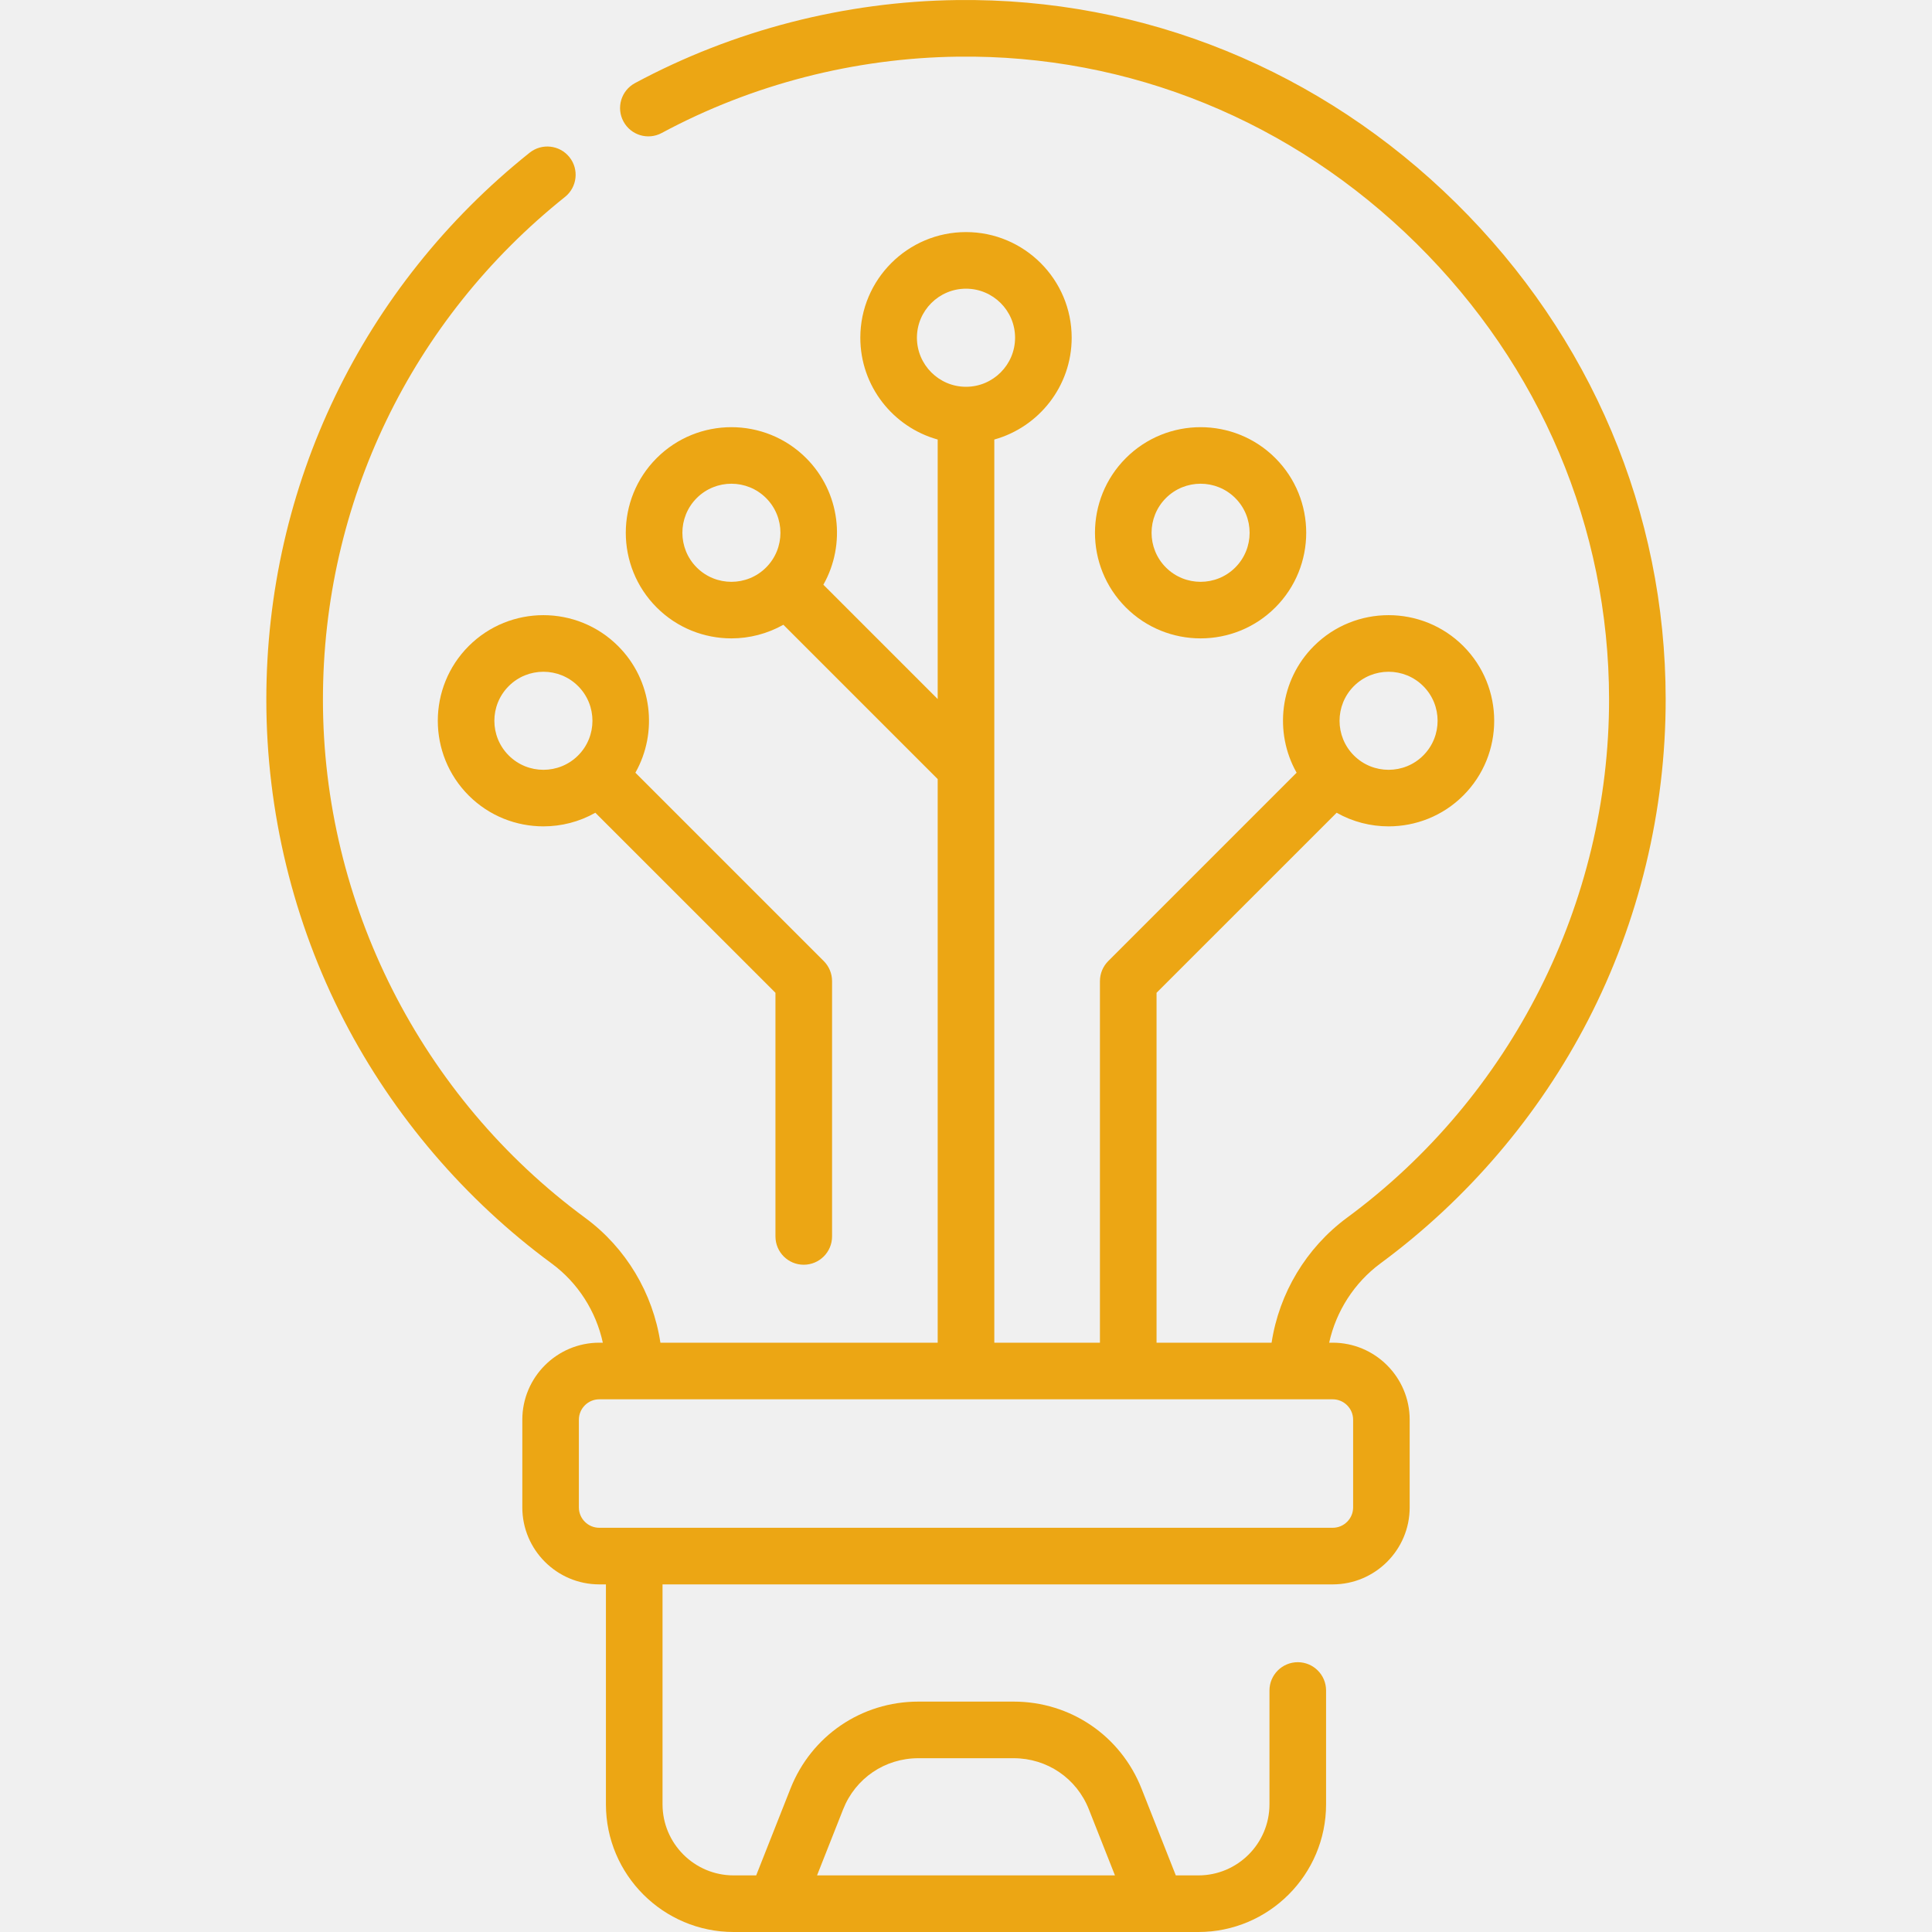
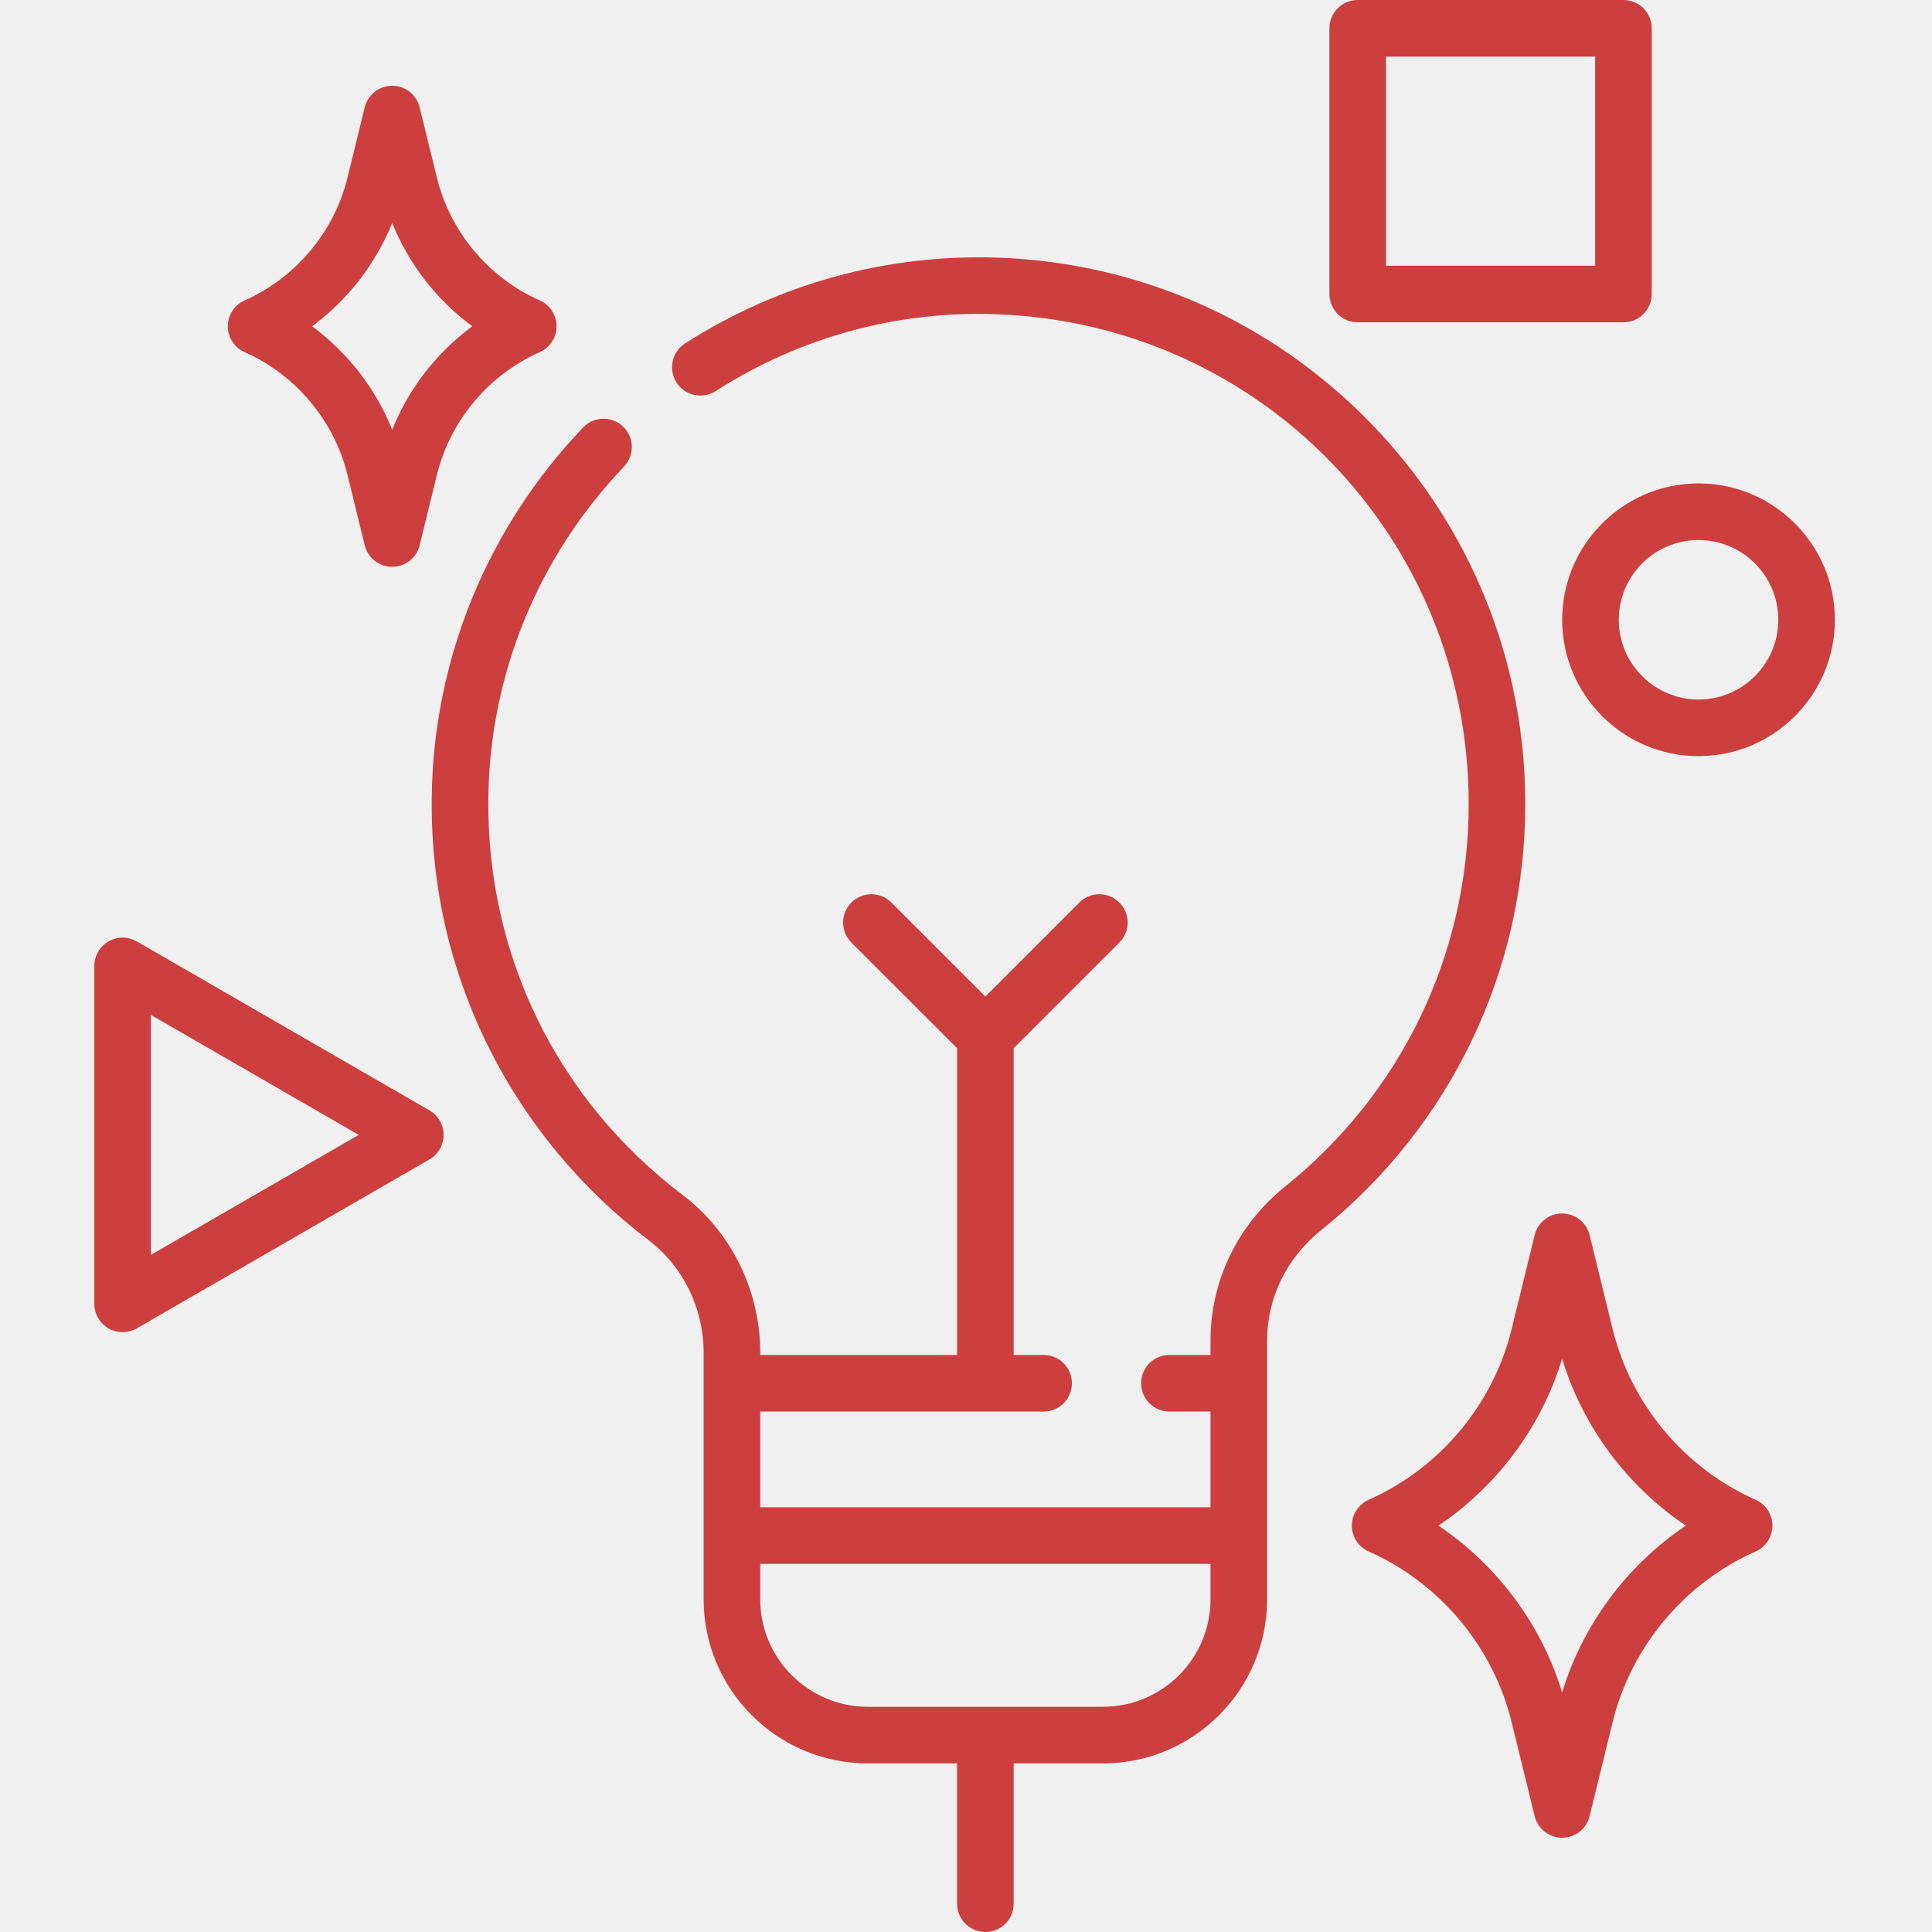
- <svg xmlns="http://www.w3.org/2000/svg" width="40" height="40" viewBox="0 0 40 40" fill="none">
-   <g clip-path="url(#clip0)">
-     <path d="M30.146 4.205C27.35 1.446 23.679 -0.046 19.817 0.001C17.491 0.03 15.184 0.625 13.146 1.721C12.861 1.875 12.754 2.23 12.908 2.515C13.061 2.8 13.416 2.907 13.701 2.753C15.573 1.746 17.693 1.2 19.832 1.173C23.381 1.128 26.752 2.502 29.323 5.039C31.893 7.575 33.31 10.925 33.314 14.472C33.318 18.691 31.29 22.706 27.889 25.211C27.043 25.835 26.483 26.775 26.327 27.799H23.945V20.555L27.674 16.827C28.006 17.015 28.378 17.109 28.749 17.109C29.309 17.109 29.87 16.896 30.296 16.47C31.149 15.617 31.149 14.229 30.296 13.376C29.443 12.523 28.055 12.523 27.202 13.376C26.493 14.085 26.374 15.165 26.845 15.998L22.945 19.898C22.835 20.008 22.773 20.157 22.773 20.313V27.799H20.586V9.1C21.508 8.843 22.188 7.996 22.188 6.992C22.188 5.786 21.206 4.805 20 4.805C18.794 4.805 17.812 5.786 17.812 6.992C17.812 7.996 18.491 8.843 19.414 9.1V14.473L17.047 12.106C17.518 11.272 17.399 10.193 16.69 9.484C15.837 8.631 14.449 8.631 13.596 9.484C12.743 10.336 12.743 11.724 13.596 12.577C14.023 13.004 14.583 13.217 15.143 13.217C15.515 13.217 15.886 13.122 16.219 12.935L19.414 16.13V27.799H13.673C13.518 26.774 12.961 25.837 12.118 25.216C8.717 22.714 6.686 18.703 6.686 14.486C6.686 10.415 8.513 6.621 11.698 4.077C11.95 3.875 11.992 3.506 11.79 3.254C11.588 3.001 11.219 2.96 10.966 3.161C7.501 5.929 5.514 10.056 5.514 14.486C5.514 16.795 6.071 19.093 7.125 21.131C8.145 23.103 9.631 24.842 11.423 26.16C11.966 26.56 12.339 27.148 12.481 27.799H12.408C11.529 27.799 10.814 28.515 10.814 29.394V31.209C10.814 32.088 11.529 32.803 12.408 32.803H12.545V37.356C12.545 38.814 13.731 40 15.19 40H24.811C26.269 40 27.455 38.814 27.455 37.356V35C27.455 34.677 27.193 34.414 26.869 34.414C26.546 34.414 26.283 34.677 26.283 35V37.356C26.283 38.168 25.623 38.828 24.811 38.828H24.344L23.634 37.031C23.202 35.937 22.163 35.23 20.987 35.23H19.013C17.837 35.23 16.798 35.937 16.366 37.031L15.656 38.828H15.189C14.377 38.828 13.717 38.168 13.717 37.356V32.803H27.592C28.471 32.803 29.186 32.088 29.186 31.209V29.394C29.186 28.515 28.471 27.799 27.592 27.799H27.519C27.662 27.148 28.038 26.558 28.584 26.155C30.376 24.834 31.862 23.094 32.88 21.12C33.933 19.081 34.488 16.782 34.486 14.471C34.482 10.608 32.941 6.963 30.146 4.205ZM28.031 14.205C28.229 14.007 28.489 13.908 28.749 13.908C29.009 13.908 29.269 14.007 29.467 14.205C29.863 14.601 29.863 15.245 29.467 15.641C29.072 16.037 28.427 16.037 28.031 15.641C27.635 15.245 27.635 14.601 28.031 14.205ZM14.425 11.749C14.029 11.353 14.029 10.708 14.425 10.312C14.821 9.916 15.465 9.916 15.861 10.312C16.257 10.708 16.257 11.353 15.861 11.749C15.465 12.145 14.821 12.145 14.425 11.749ZM18.984 6.992C18.984 6.432 19.44 5.977 20 5.977C20.56 5.977 21.016 6.432 21.016 6.992C21.016 7.552 20.56 8.008 20 8.008C19.44 8.008 18.984 7.552 18.984 6.992ZM17.456 37.461C17.71 36.817 18.321 36.402 19.013 36.402H20.987C21.679 36.402 22.29 36.817 22.544 37.461L23.084 38.828H16.916L17.456 37.461ZM28.015 29.394V31.209C28.015 31.442 27.825 31.631 27.592 31.631H12.408C12.175 31.631 11.985 31.442 11.985 31.209V29.394C11.985 29.161 12.175 28.971 12.408 28.971H27.592C27.825 28.971 28.015 29.161 28.015 29.394Z" fill="#ECA614" />
-     <path d="M23.31 9.484C22.457 10.337 22.457 11.724 23.31 12.577C23.737 13.004 24.297 13.217 24.857 13.217C25.417 13.217 25.977 13.004 26.404 12.577C27.257 11.724 27.257 10.337 26.404 9.484C25.551 8.631 24.163 8.631 23.31 9.484ZM25.575 11.749C25.179 12.145 24.535 12.145 24.139 11.749C23.743 11.353 23.743 10.708 24.139 10.312C24.337 10.114 24.597 10.015 24.857 10.015C25.117 10.015 25.377 10.114 25.575 10.312C25.971 10.708 25.971 11.353 25.575 11.749Z" fill="#ECA614" />
-     <path d="M12.797 13.376C11.944 12.523 10.557 12.523 9.704 13.376C8.851 14.229 8.851 15.617 9.704 16.47C10.13 16.896 10.691 17.109 11.251 17.109C11.622 17.109 11.994 17.015 12.326 16.827L16.055 20.555V25.599C16.055 25.923 16.317 26.185 16.64 26.185C16.964 26.185 17.227 25.923 17.227 25.599V20.313C17.227 20.157 17.165 20.008 17.055 19.898L13.155 15.998C13.626 15.165 13.507 14.085 12.797 13.376ZM10.533 15.641C10.136 15.245 10.136 14.601 10.533 14.205C10.73 14.007 10.991 13.908 11.251 13.908C11.511 13.908 11.771 14.007 11.969 14.205C12.365 14.601 12.365 15.245 11.969 15.641C11.573 16.037 10.929 16.037 10.533 15.641Z" fill="#ECA614" />
-   </g>
-   <defs>
-     <clipPath id="clip0">
-       <rect width="40" height="40" fill="white" />
-     </clipPath>
-   </defs>
+ <svg xmlns="http://www.w3.org/2000/svg" width="100" height="100" viewBox="0 0 100 100" fill="none">
+   <path d="M12.663 18.228C15.308 19.398 17.298 21.774 17.986 24.583L18.877 28.223C19.038 28.878 19.625 29.339 20.3 29.339C20.975 29.339 21.562 28.878 21.722 28.223L22.614 24.583C23.301 21.774 25.291 19.398 27.936 18.228C28.466 17.994 28.808 17.468 28.808 16.888C28.808 16.309 28.466 15.784 27.936 15.549C25.291 14.379 23.301 12.002 22.614 9.193L21.722 5.555C21.562 4.9 20.975 4.438 20.3 4.438C19.625 4.438 19.038 4.9 18.877 5.555L17.986 9.193C17.298 12.002 15.308 14.379 12.663 15.549C12.133 15.784 11.791 16.309 11.791 16.888C11.791 17.468 12.133 17.994 12.663 18.228ZM20.3 11.541C21.158 13.67 22.604 15.53 24.446 16.888C22.604 18.248 21.158 20.107 20.3 22.237C19.441 20.107 17.995 18.248 16.153 16.888C17.995 15.53 19.441 13.67 20.3 11.541Z" fill="#CD3F3E" />
+   <path d="M78.948 41.62C78.948 34.231 76.118 27.241 70.979 21.934C65.853 16.64 58.981 13.586 51.63 13.335C45.898 13.142 40.304 14.675 35.46 17.776C34.779 18.212 34.58 19.118 35.016 19.799C35.452 20.48 36.359 20.679 37.04 20.243C41.381 17.464 46.386 16.083 51.53 16.264C65.262 16.733 76.019 27.87 76.019 41.62C76.019 49.349 72.558 56.562 66.524 61.409C64.066 63.383 62.656 66.29 62.656 69.383V70.132H60.529C59.72 70.132 59.065 70.788 59.065 71.597C59.065 72.407 59.72 73.062 60.529 73.062H62.656V78.017H39.35V73.062H54.018C54.828 73.062 55.483 72.407 55.483 71.597C55.483 70.788 54.828 70.132 54.018 70.132H52.468V54.256L57.938 48.786C58.511 48.214 58.511 47.286 57.938 46.715C57.367 46.142 56.439 46.142 55.867 46.715L51.004 51.578L46.14 46.715C45.568 46.142 44.64 46.142 44.068 46.715C43.496 47.287 43.496 48.214 44.068 48.786L49.539 54.256V70.132H39.35V70.003C39.35 66.804 37.85 63.758 35.338 61.854C28.853 56.94 25.185 49.46 25.276 41.331C25.347 34.923 27.841 28.82 32.299 24.149C32.858 23.564 32.836 22.636 32.25 22.078C31.666 21.52 30.739 21.541 30.18 22.127C25.208 27.336 22.426 34.145 22.346 41.299C22.296 45.866 23.301 50.237 25.333 54.289C27.268 58.15 30.116 61.573 33.568 64.189C35.354 65.543 36.42 67.716 36.42 70.003V82.777C36.42 87.462 40.232 91.273 44.917 91.273H49.538V98.535C49.538 99.345 50.195 100 51.003 100C51.813 100 52.468 99.345 52.468 98.535V91.273H57.09C61.775 91.273 65.586 87.462 65.586 82.777V69.383C65.586 67.183 66.597 65.108 68.359 63.693C75.088 58.287 78.948 50.242 78.948 41.62ZM57.09 88.343H44.917C41.847 88.343 39.35 85.846 39.35 82.777V80.947H62.656V82.777C62.656 85.846 60.159 88.343 57.09 88.343Z" fill="#CD3F3E" />
+   <path d="M70.276 16.683H84.029C84.838 16.683 85.494 16.028 85.494 15.218V1.465C85.494 0.655 84.838 0 84.029 0H70.276C69.466 0 68.811 0.655 68.811 1.465V15.218C68.811 16.028 69.466 16.683 70.276 16.683ZM71.741 2.93H82.564V13.754H71.741V2.93Z" fill="#CD3F3E" />
+   <path d="M22.228 57.473L7.08 48.727C6.627 48.466 6.068 48.466 5.615 48.727C5.162 48.989 4.883 49.473 4.883 49.996V67.487C4.883 68.012 5.162 68.495 5.615 68.756C5.842 68.887 6.094 68.952 6.348 68.952C6.601 68.952 6.853 68.887 7.08 68.756L22.228 60.011C22.681 59.749 22.961 59.265 22.961 58.742C22.961 58.218 22.682 57.735 22.228 57.473ZM7.812 64.951V52.533L18.567 58.742L7.812 64.951Z" fill="#CD3F3E" />
+   <path d="M87.916 25.022C84.024 25.022 80.858 28.188 80.858 32.08C80.858 35.972 84.024 39.138 87.916 39.138C91.808 39.138 94.974 35.972 94.974 32.08C94.974 28.188 91.808 25.022 87.916 25.022ZM87.916 36.208C85.64 36.208 83.788 34.356 83.788 32.08C83.788 29.803 85.64 27.952 87.916 27.952C90.192 27.952 92.044 29.803 92.044 32.08C92.044 34.356 90.192 36.208 87.916 36.208Z" fill="#CD3F3E" />
+   <path d="M90.868 77.626C87.192 76 84.426 72.698 83.47 68.793L82.279 63.927C82.118 63.271 81.531 62.81 80.856 62.81C80.181 62.81 79.594 63.271 79.433 63.927L78.242 68.793C77.286 72.698 74.52 75.999 70.844 77.626C70.314 77.861 69.972 78.386 69.972 78.966C69.972 79.546 70.314 80.07 70.844 80.305C74.52 81.932 77.286 85.234 78.242 89.139L79.433 94.005C79.594 94.66 80.181 95.122 80.856 95.122C81.531 95.122 82.118 94.66 82.279 94.005L83.47 89.139C84.426 85.234 87.192 81.932 90.868 80.305C91.399 80.07 91.74 79.546 91.74 78.966C91.74 78.386 91.399 77.861 90.868 77.626ZM80.856 87.599C79.781 84.074 77.492 81.01 74.454 78.966C77.492 76.922 79.781 73.858 80.856 70.333C81.93 73.858 84.221 76.922 87.258 78.966C84.221 81.01 81.93 84.074 80.856 87.599Z" fill="#CD3F3E" />
</svg>
